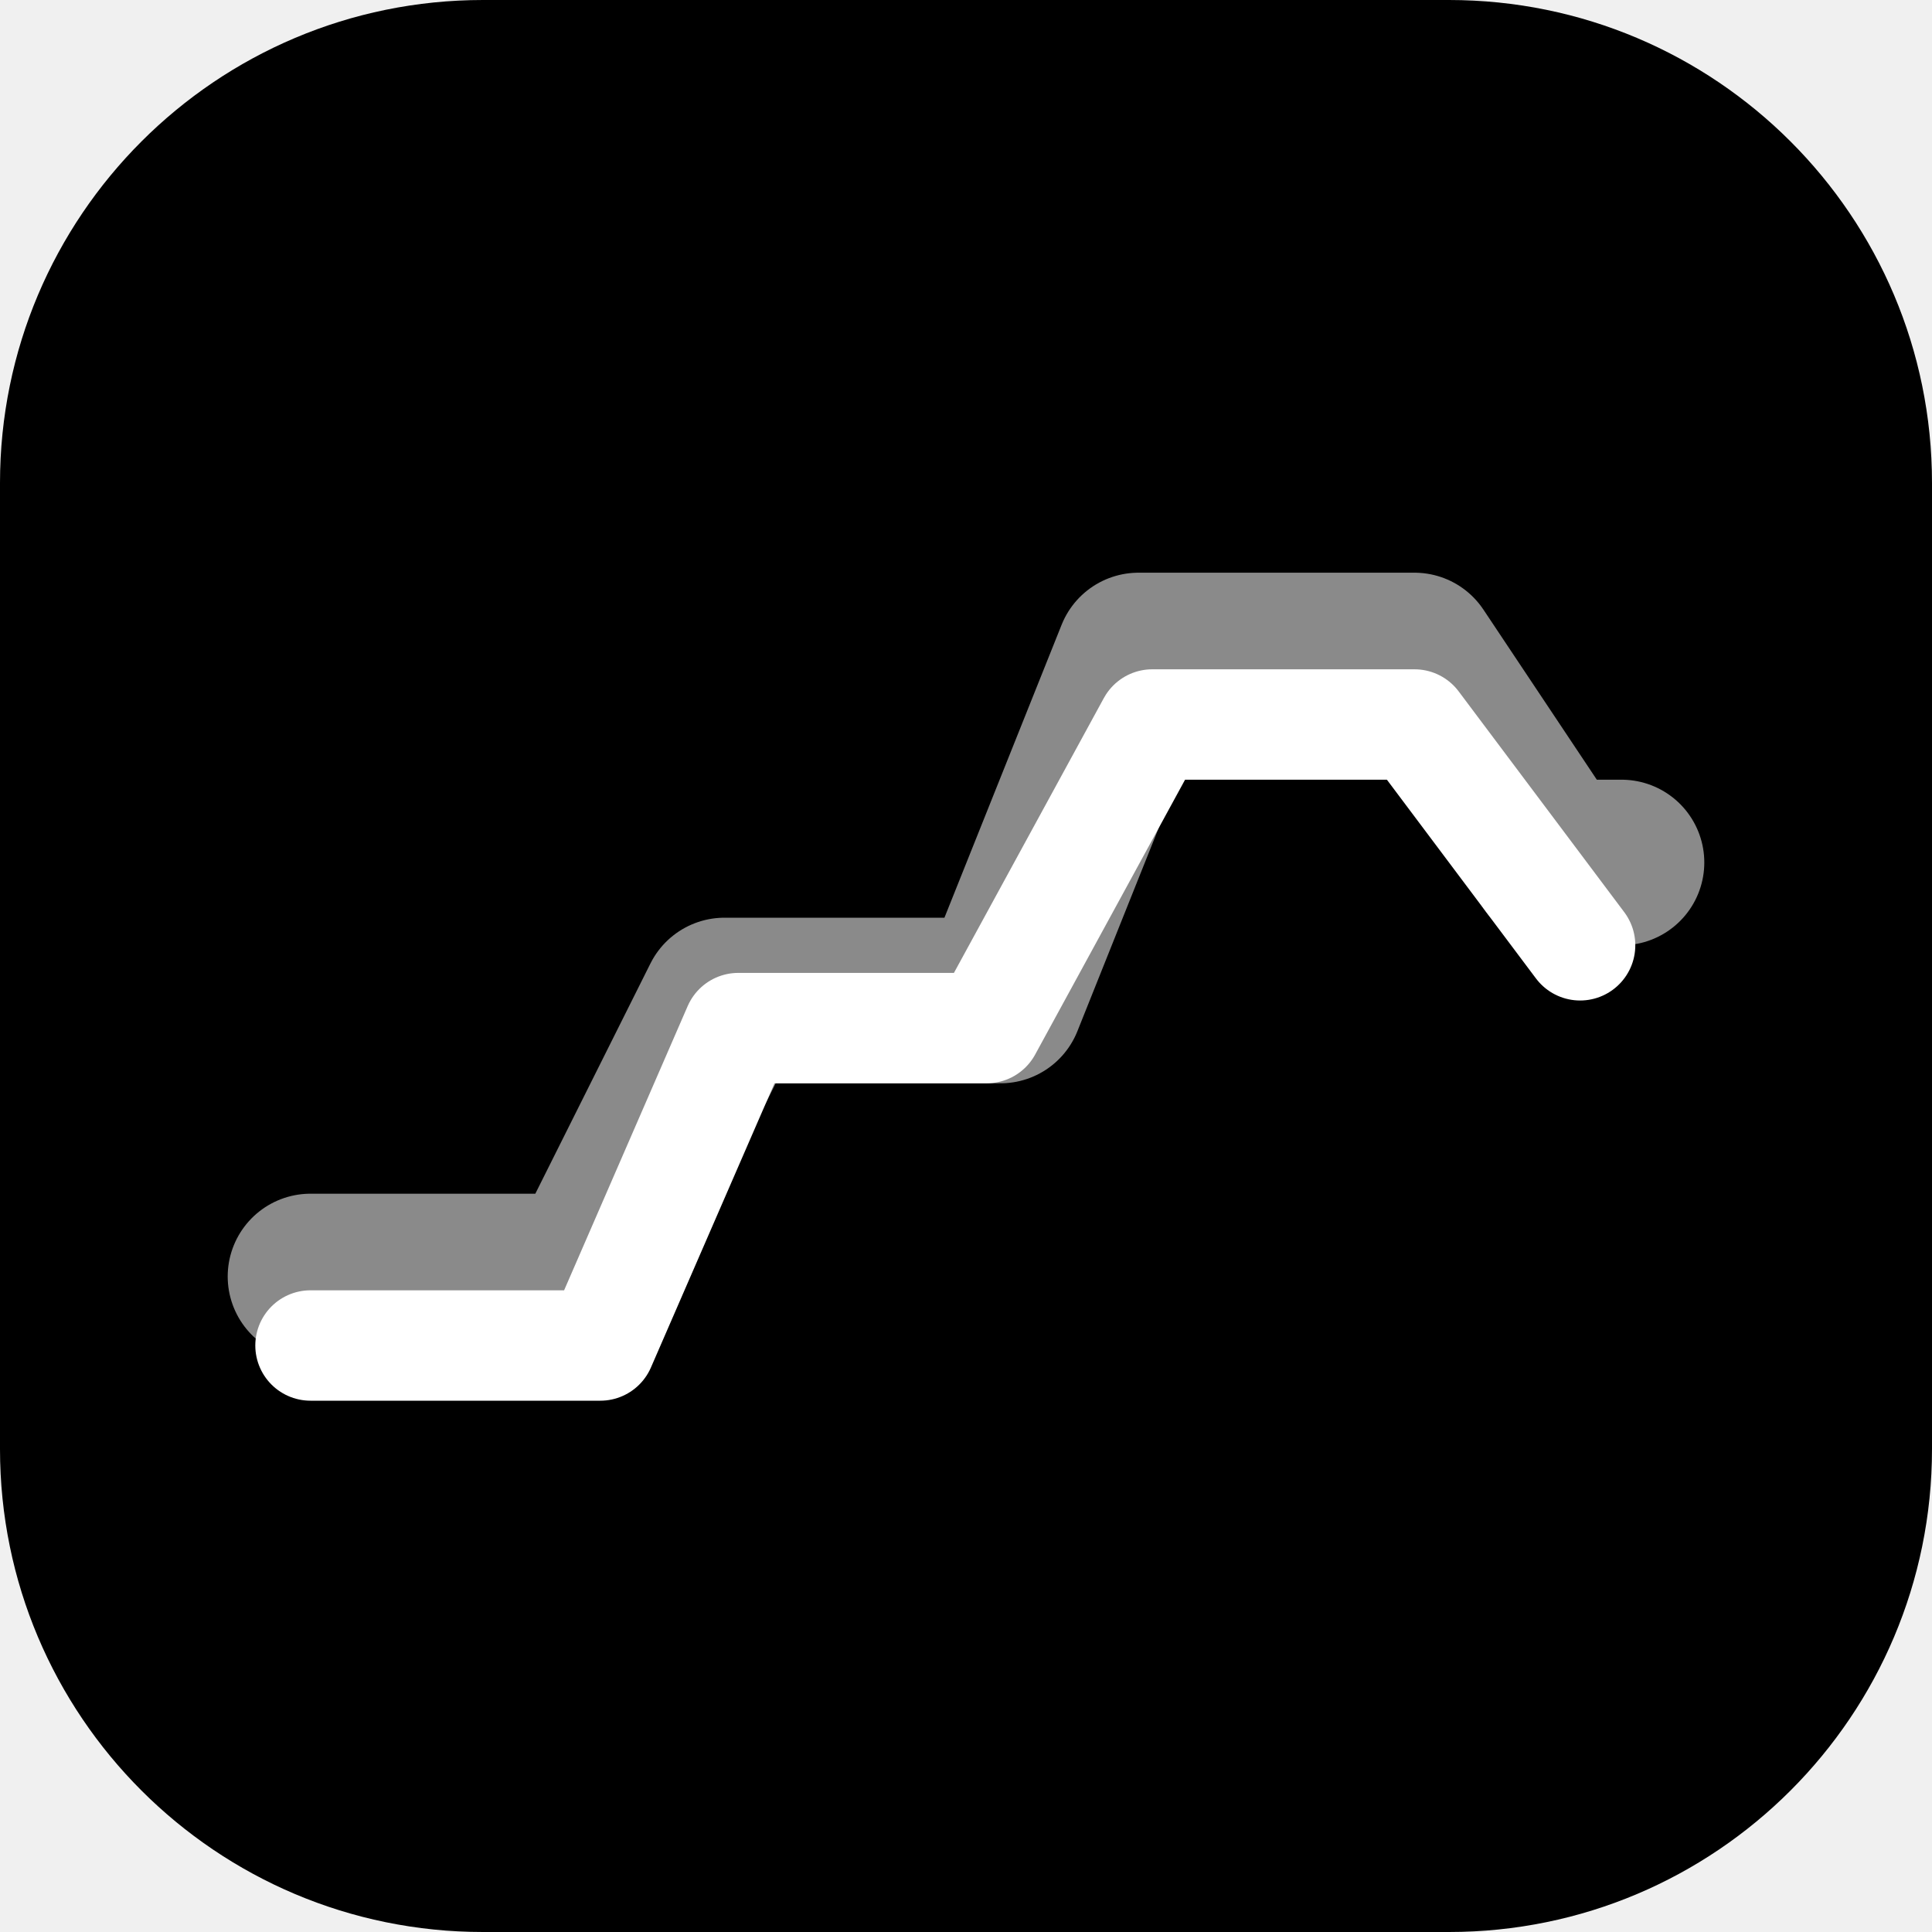
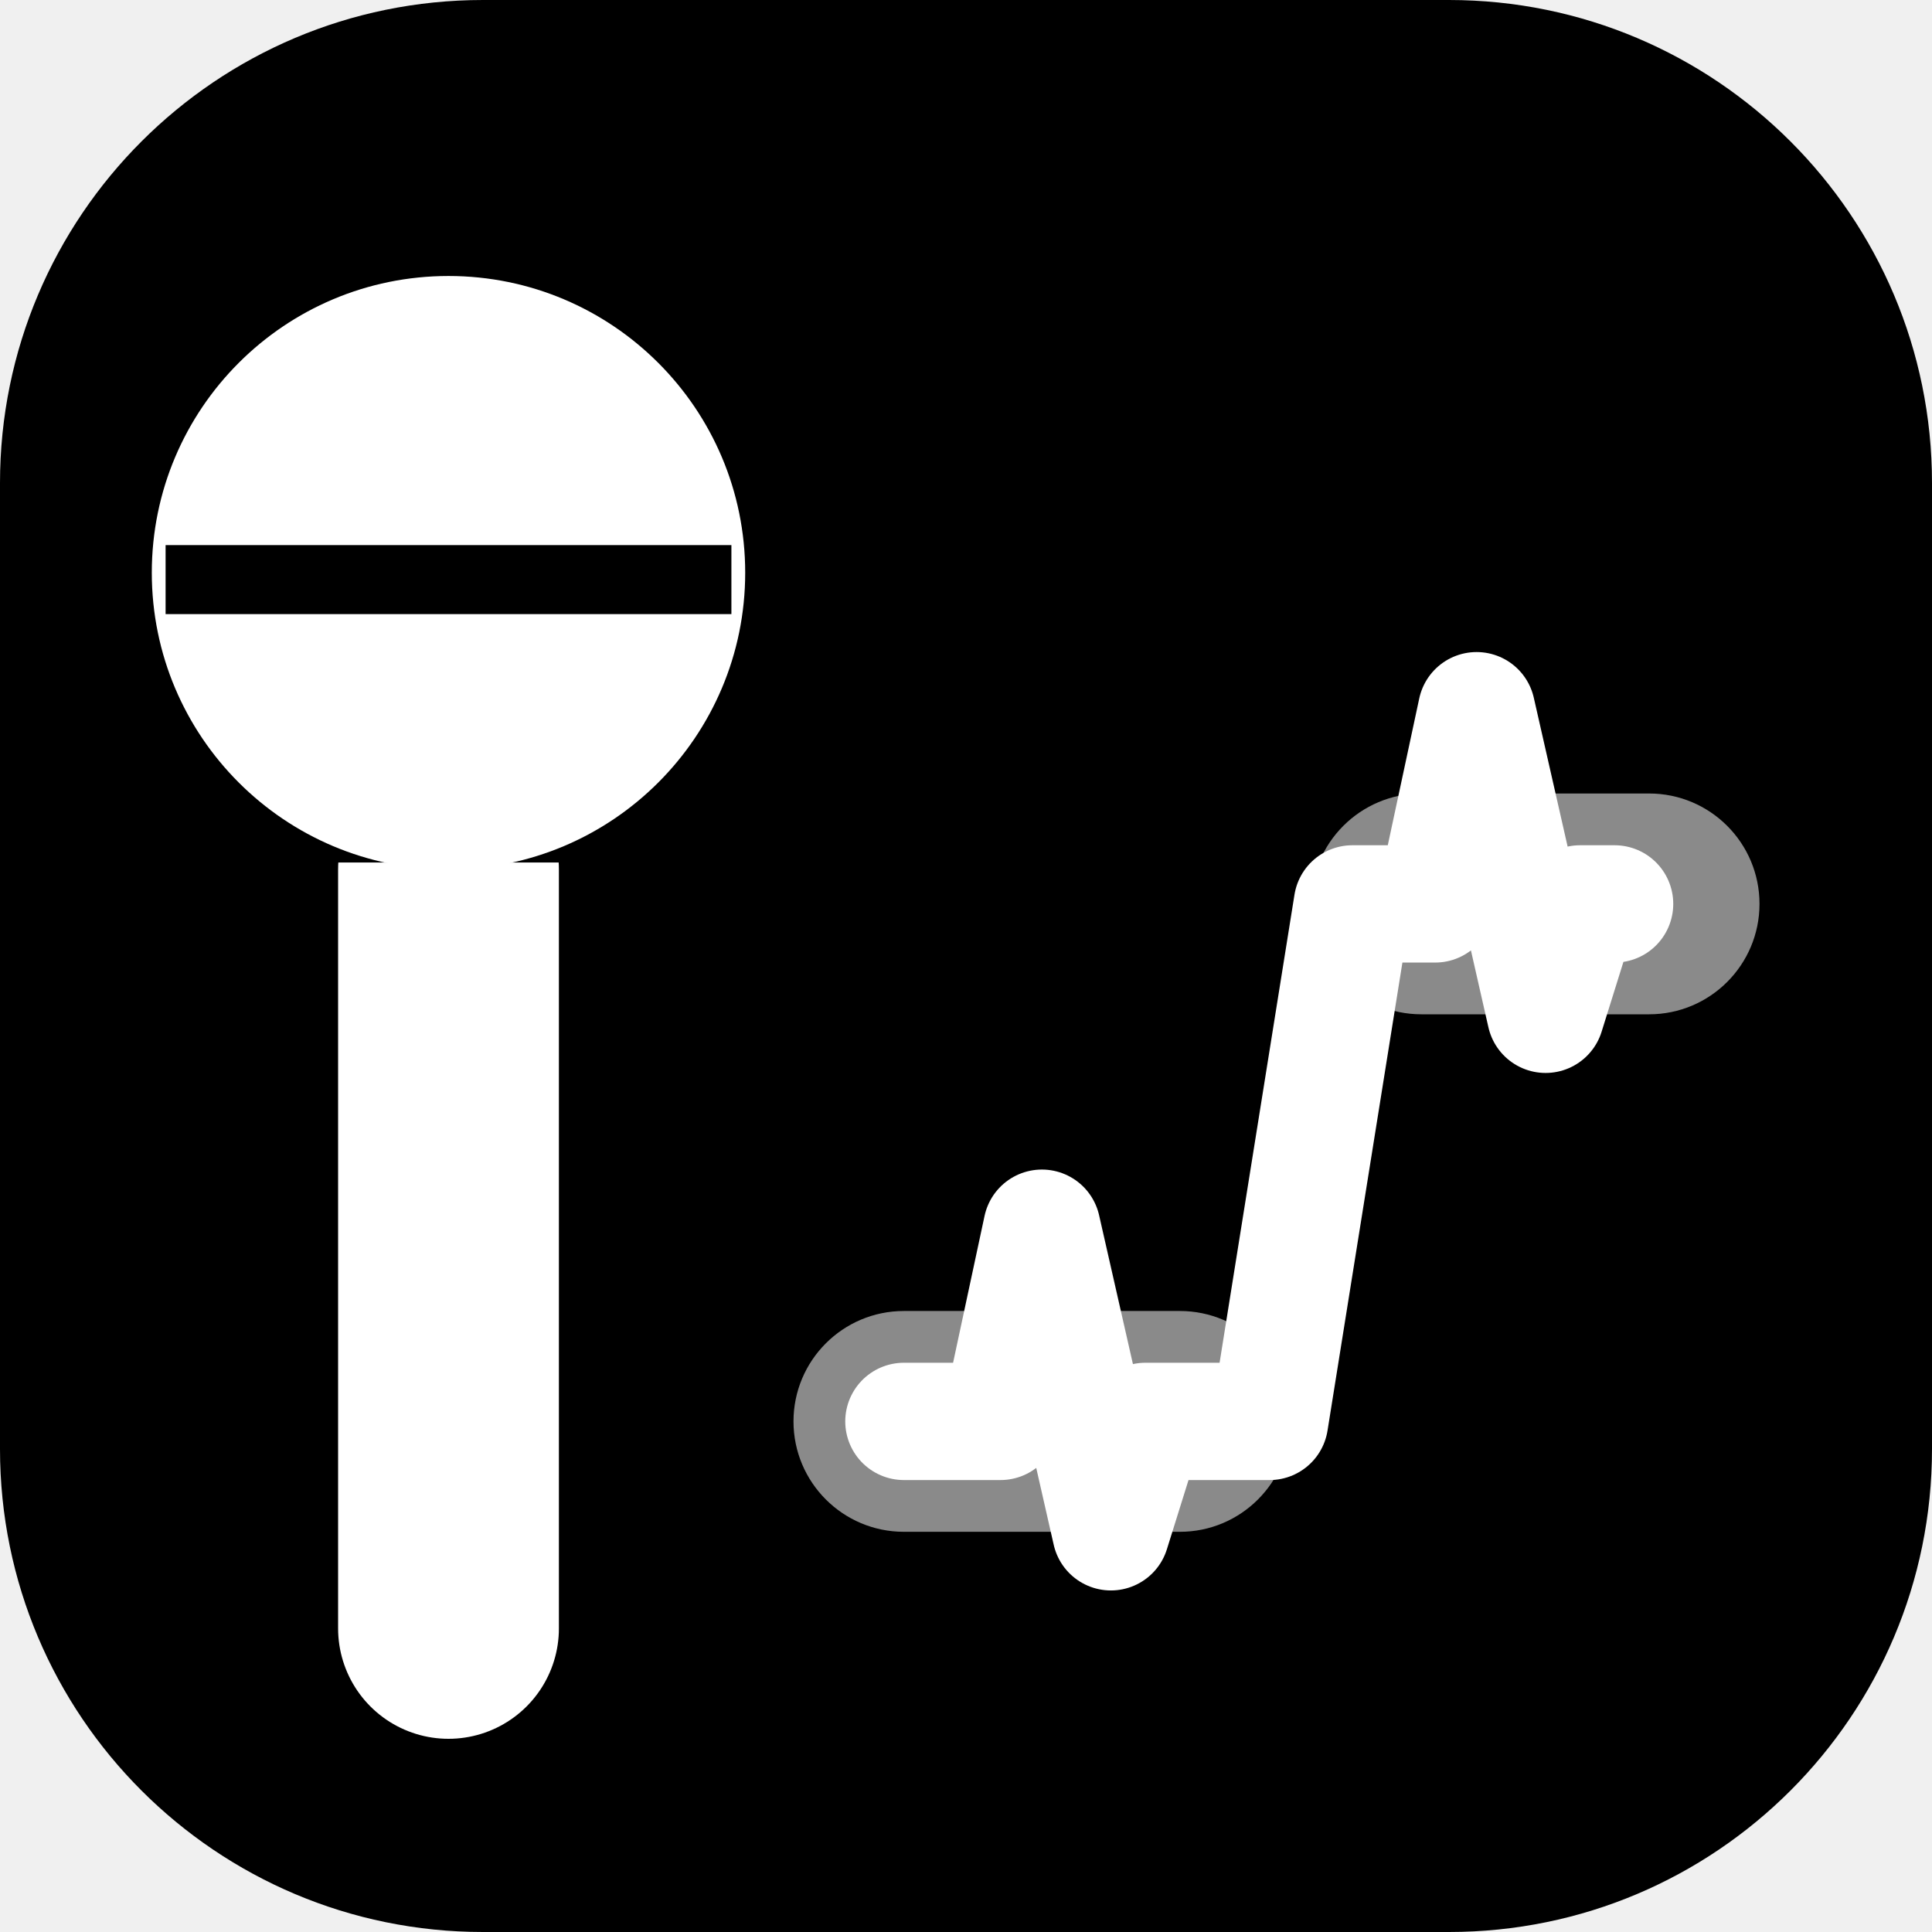
<svg xmlns="http://www.w3.org/2000/svg" viewBox="0 0 28 28">
  <rect width="28" height="28" rx="7" fill="#000" />
-   <path d="M4.5 18.5h4l2-4h4l2-5h4l2 3h1" fill="none" stroke="#8a8a8a" stroke-width="2.4" stroke-linecap="round" stroke-linejoin="round" />
-   <path d="M4.5 19.5h4.2l2-4.6h3.6l2.4-4.4h3.8l2.4 3.2" fill="none" stroke="#fff" stroke-width="1.6" stroke-linecap="round" stroke-linejoin="round" />
+   <path d="M6.5 12.6v11" stroke="#fff" stroke-width="3.2" stroke-linecap="round" />
+   <path d="M4.5 12h4" stroke="#000" />
+   <circle cx="6.5" cy="8.3" r="4.3" fill="#fff" />
+   <path d="M2.4 8.4h8.2" stroke="#000" />
+   <rect x="11.5" y="19" width="7.2" height="3.2" rx="1.6" fill="#8a8a8a" />
+   <rect x="19" y="11.5" width="6.5" height="3.2" rx="1.6" fill="#8a8a8a" />
+   <path d="M13.1 20.6h1.4l.6-2.8 1 4.4.5-1.6h1.8l1.2-7.5h1.2l.6-2.8 1 4.4.5-1.6h.5" fill="none" stroke="#fff" stroke-width="1.7" stroke-linecap="round" stroke-linejoin="round" />
</svg>
